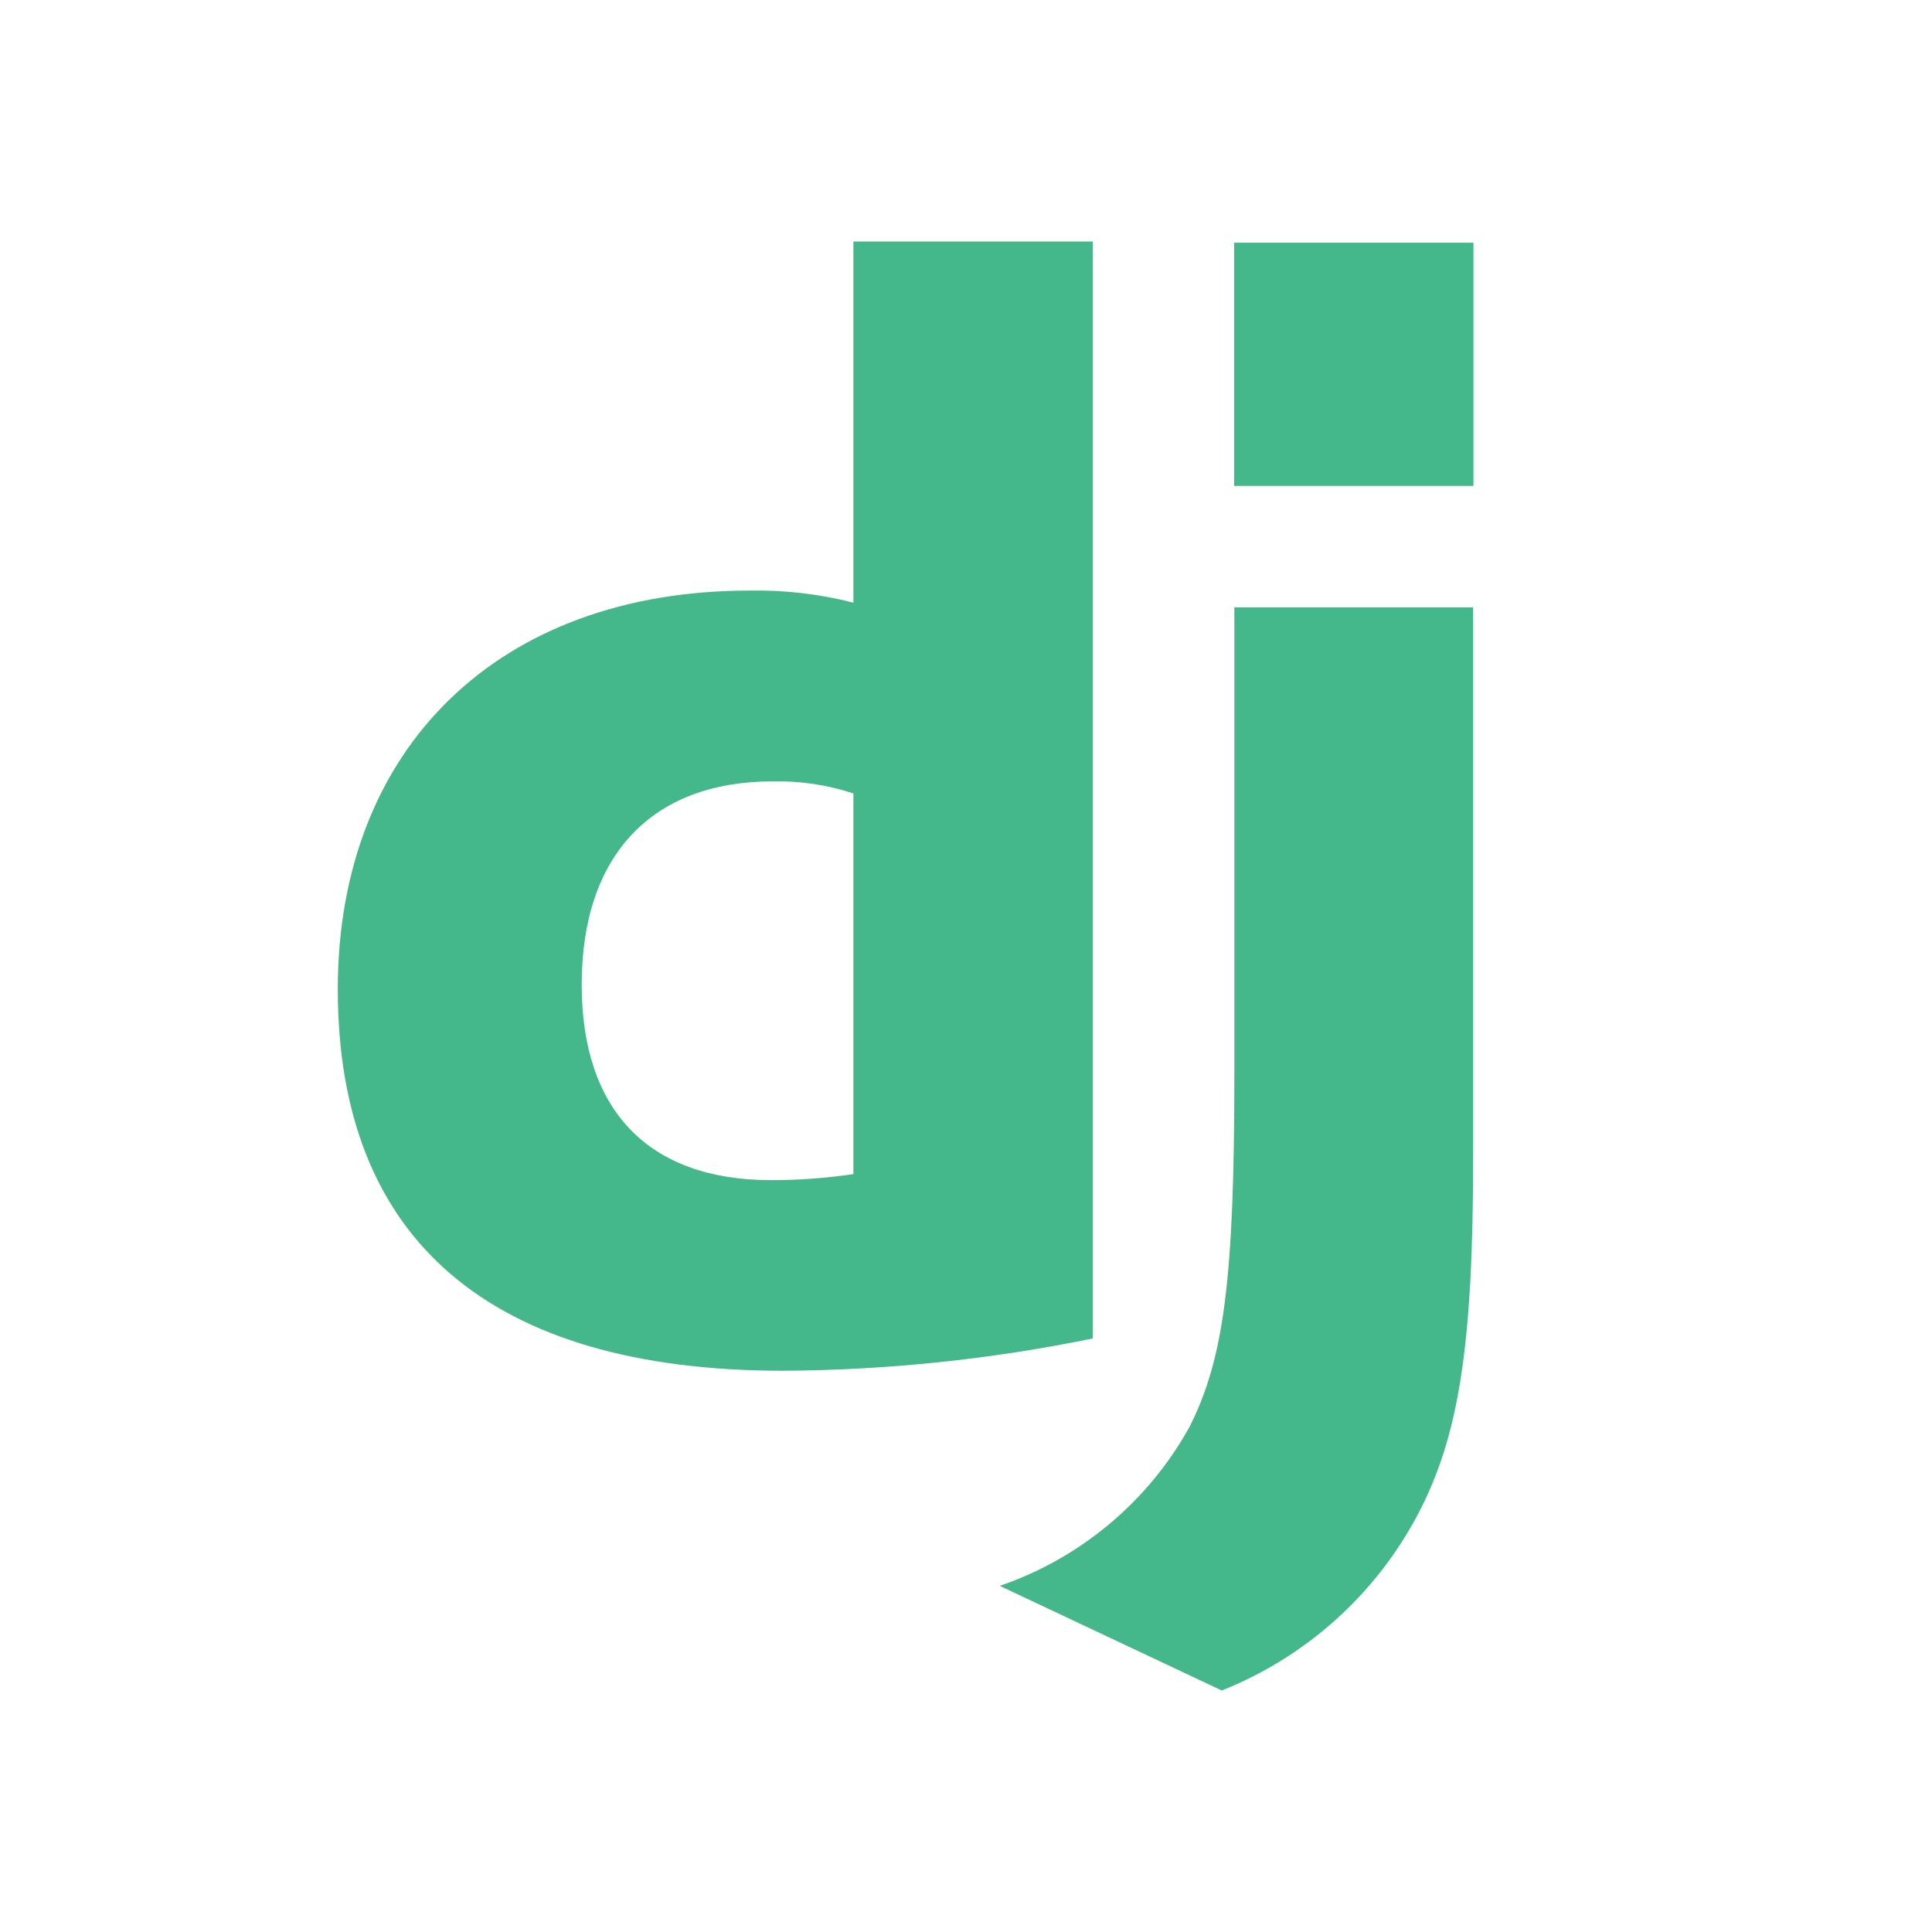
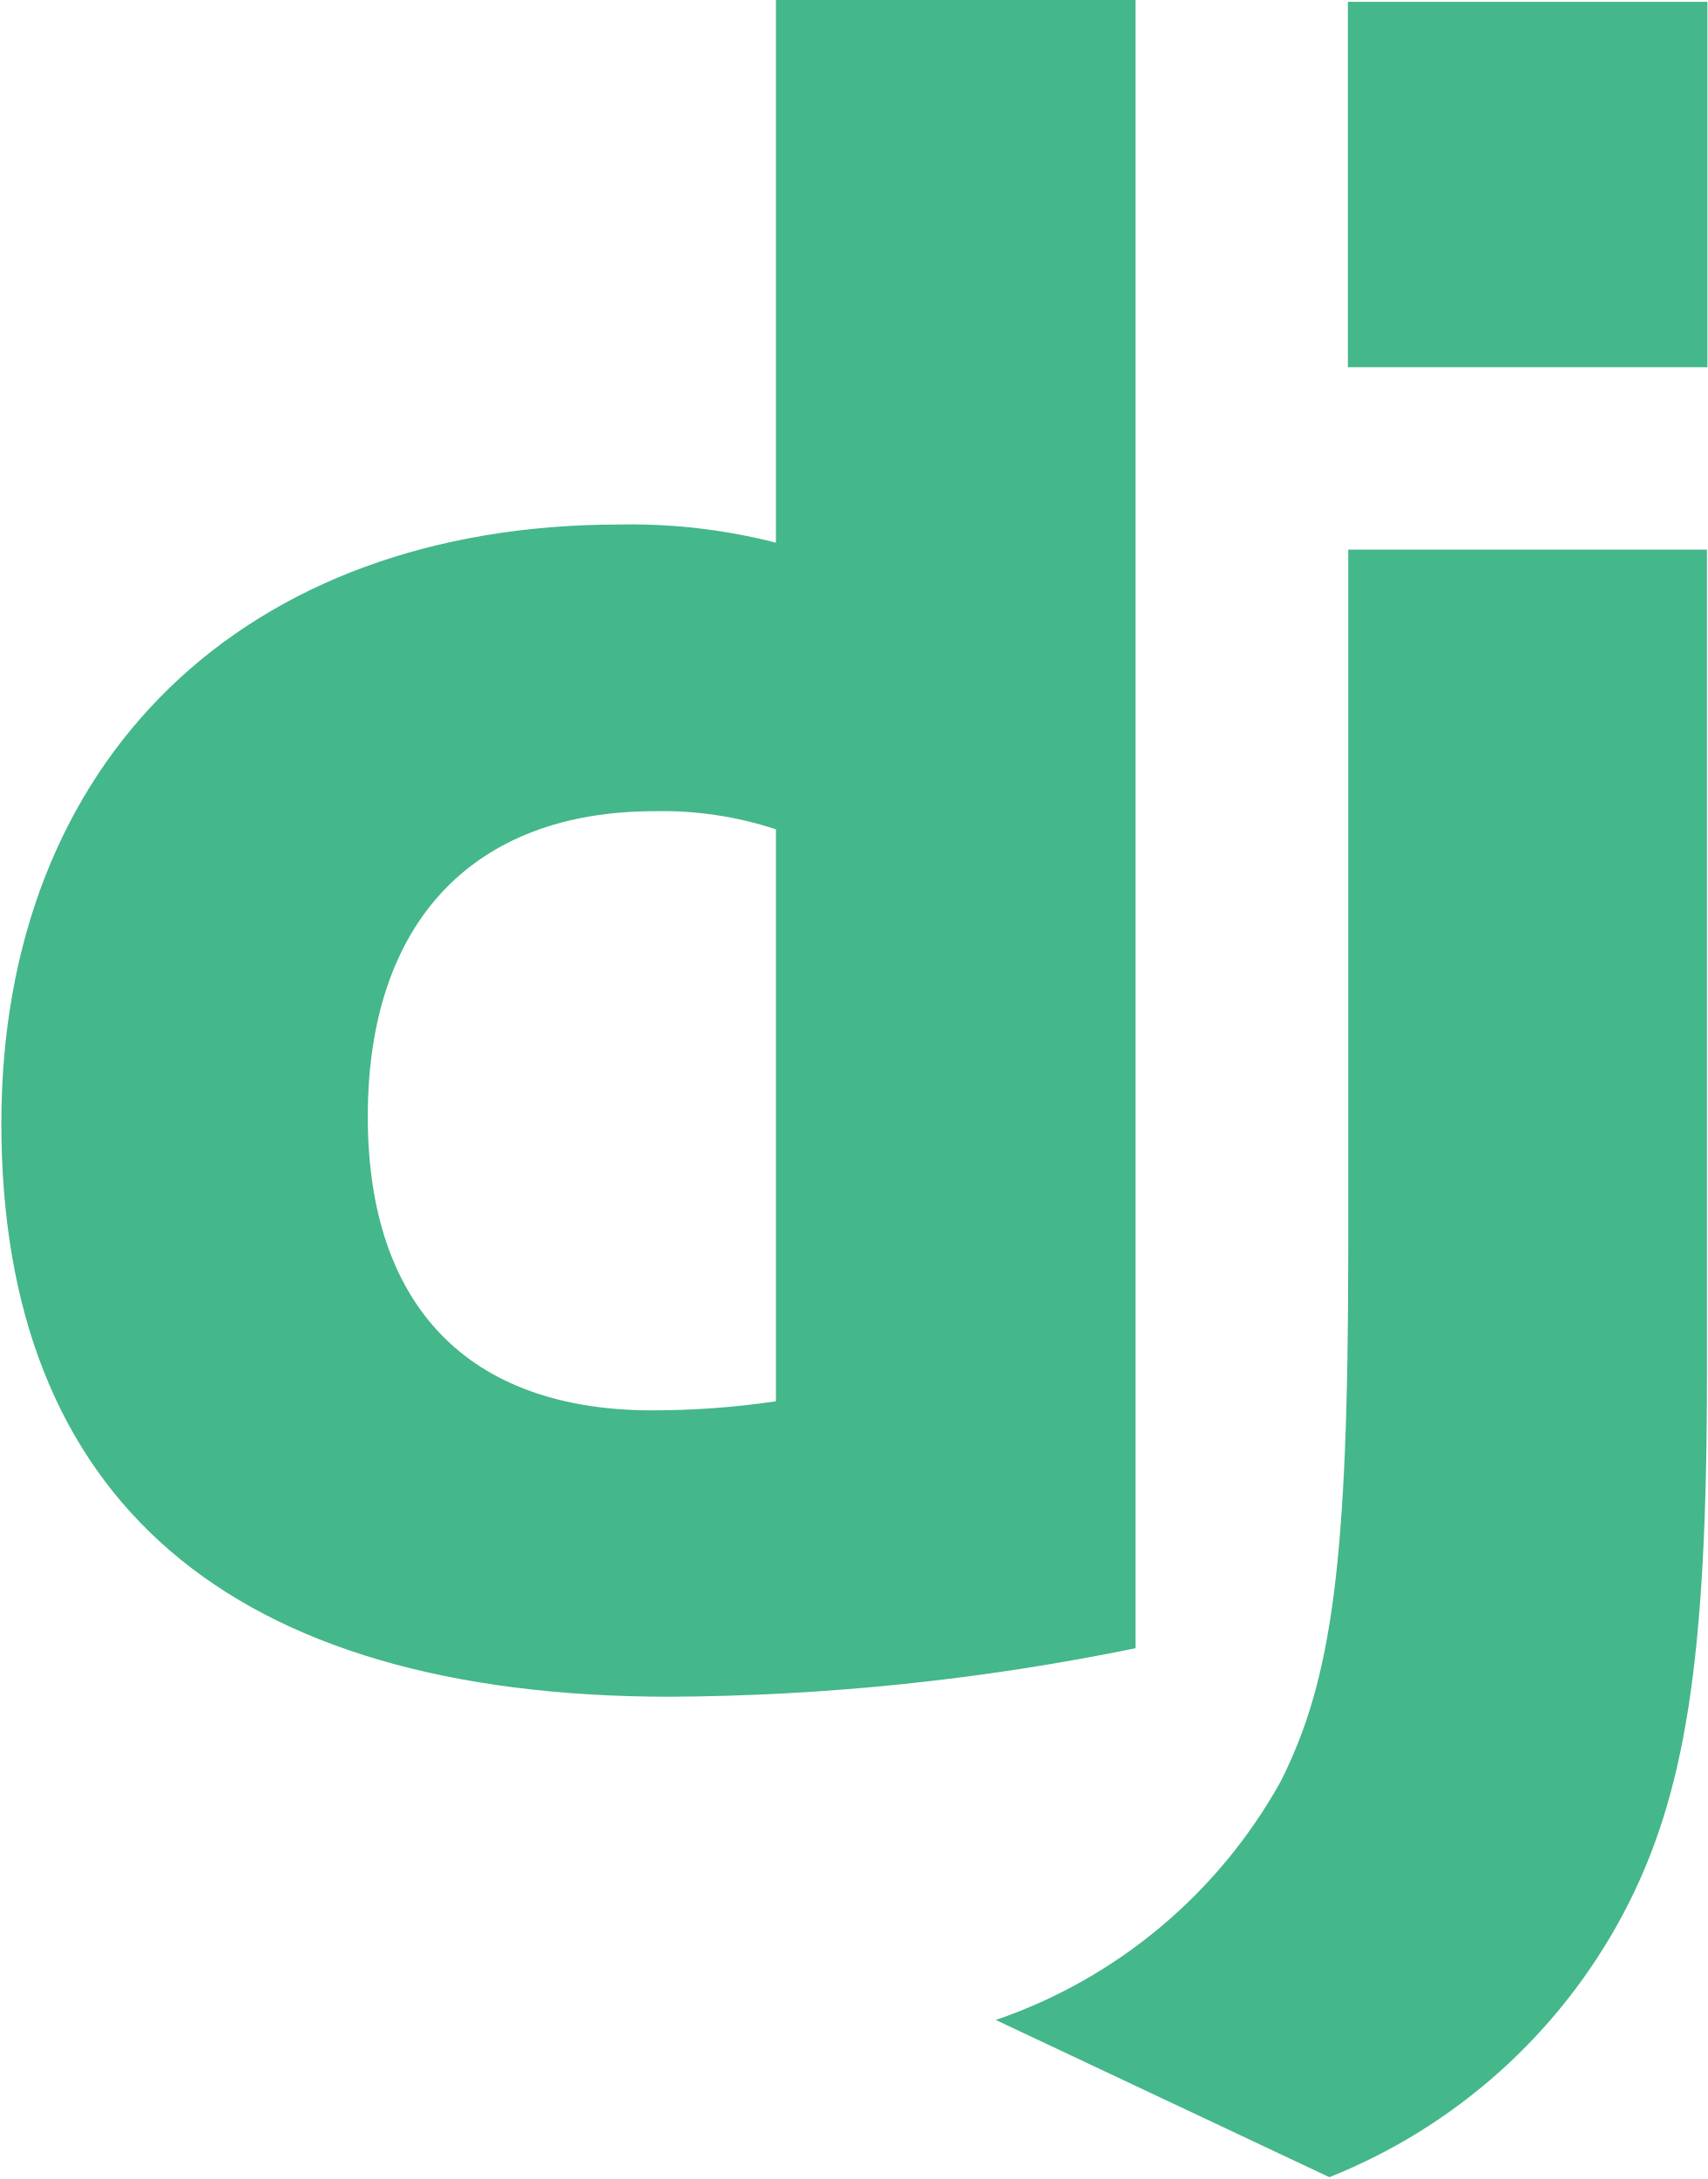
- <svg xmlns="http://www.w3.org/2000/svg" viewBox="0 0 32 32">
+ <svg xmlns="http://www.w3.org/2000/svg" viewBox="5.58 4 18.83 24.02">
  <path d="M14.135,4H18.1V22.169a26.218,26.218,0,0,1-5.143.535c-4.842-.005-7.362-2.168-7.362-6.322,0-4,2.673-6.6,6.816-6.6a6.448,6.448,0,0,1,1.724.2V4Zm0,9.142a3.992,3.992,0,0,0-1.337-.2c-2,0-3.163,1.223-3.163,3.366,0,2.087,1.107,3.239,3.138,3.239a9.355,9.355,0,0,0,1.362-.1v-6.3Z" style="fill:#44b78b" />
  <path d="M24.4,10.059v9.1c0,3.133-.235,4.639-.923,5.938A6.316,6.316,0,0,1,20.237,28l-3.678-1.733A5.708,5.708,0,0,0,19.7,23.638c.566-1.121.745-2.42.745-5.837V10.059Z" style="fill:#44b78b" />
  <rect x="20.441" y="4.02" width="3.964" height="4.028" style="fill:#44b78b" />
</svg>
